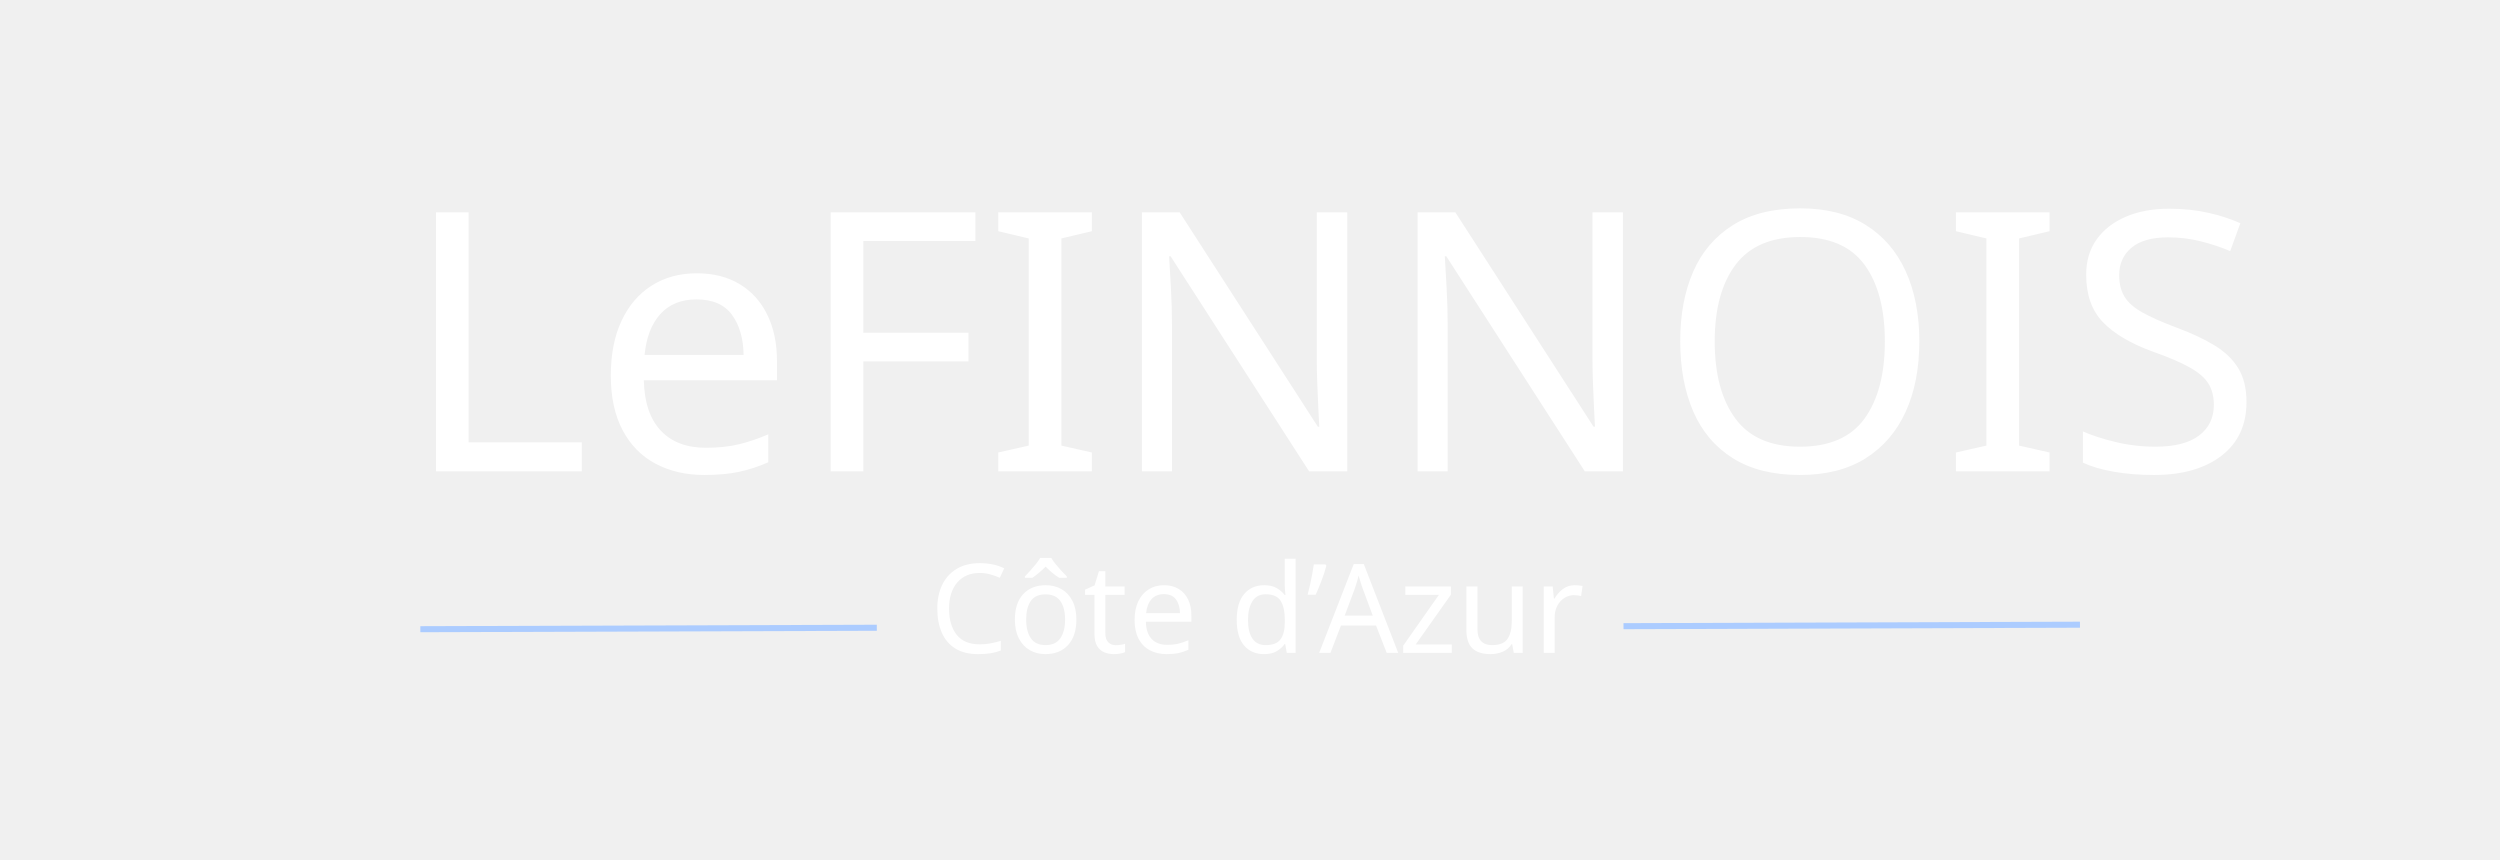
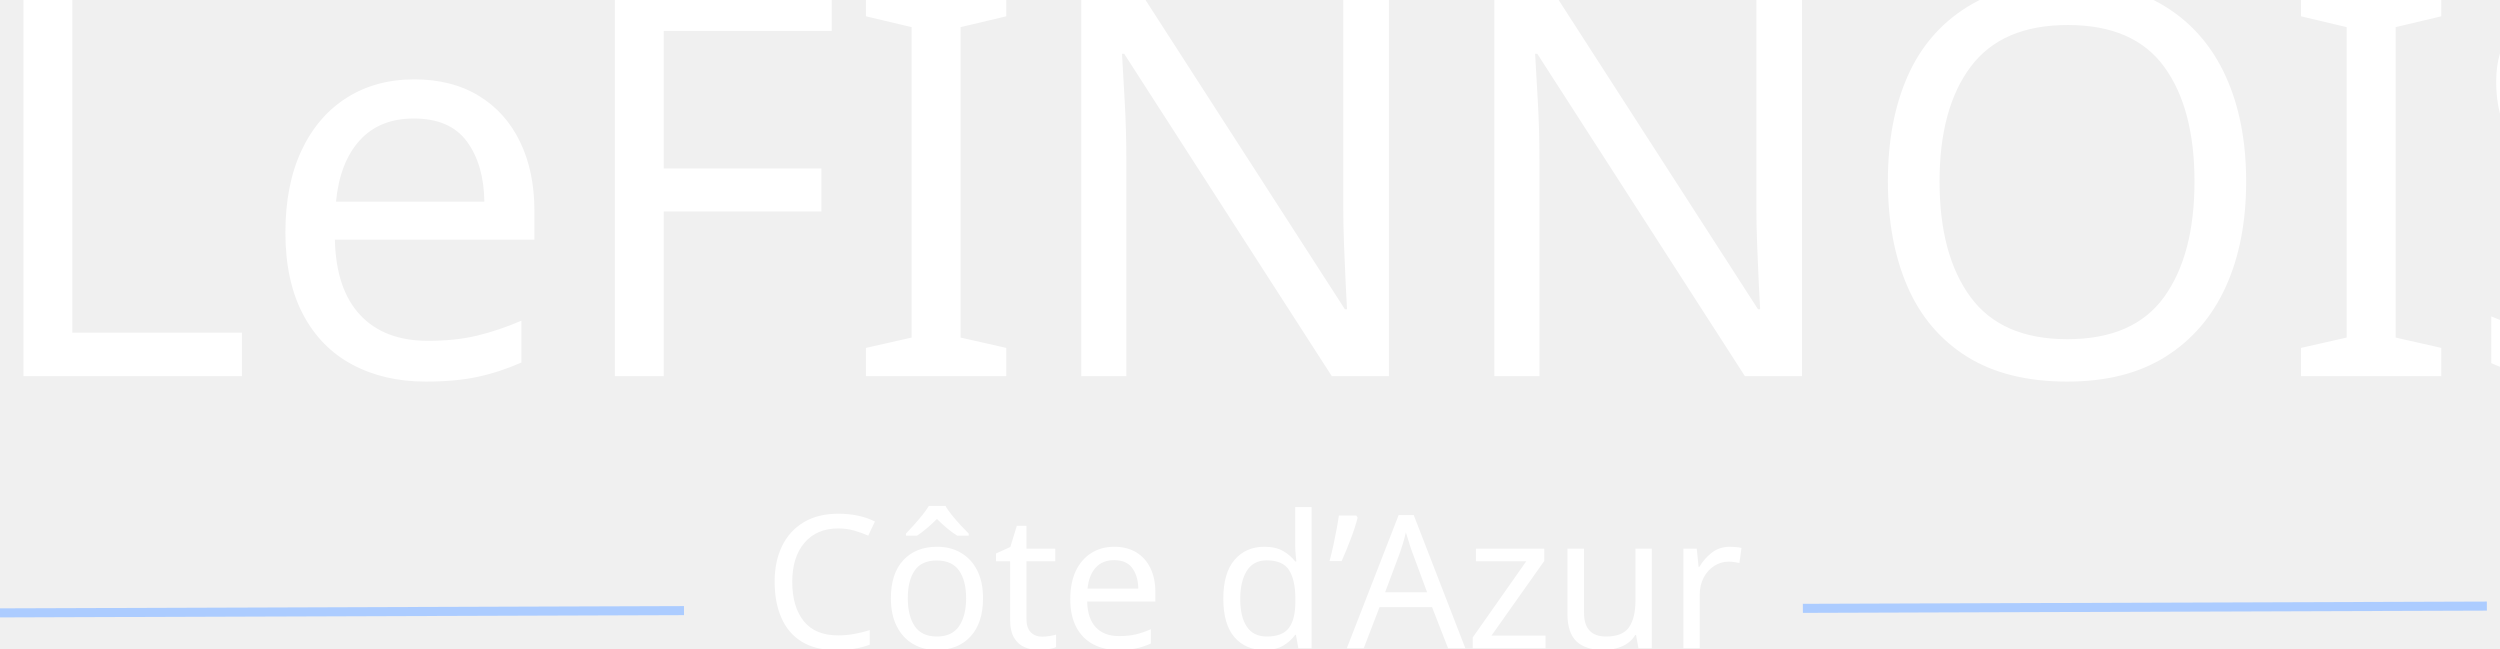
- <svg xmlns="http://www.w3.org/2000/svg" version="1.1" id="Layer_1" x="0px" y="0px" viewBox="0 0 827 284.28" style="enable-background:new 0 0 827 284.28;" xml:space="preserve">
+ <svg xmlns="http://www.w3.org/2000/svg" version="1.1" id="Layer_1" x="0px" y="0px" viewBox="0 0 551.9 143.1" style="enable-background:new 0 0 551.9 143.1;" xml:space="preserve">
  <style type="text/css">
- 	.st0{fill:#FFFFFF;stroke:#ACCCFF;stroke-width:2;stroke-miterlimit:10;}
+ 	.st0{fill:none;stroke:#ACCCFF;stroke-width:2;stroke-miterlimit:10;}
	.st1{fill:#FFFFFF;}
	.st2{font-family:'Nubb-Regular';}
	.st3{font-size:41px;}
	.st4{font-size:120px;}
</style>
  <g>
-     <line class="st0" x1="139.05" y1="208.14" x2="290.05" y2="207.66" />
-     <text transform="matrix(1 0 0 1 307.5571 215.9775)" class="st1 st2 st3">Côte d’Azur</text>
-     <line class="st0" x1="537.05" y1="207.14" x2="688.05" y2="206.65" />
-     <text transform="matrix(1 0 0 1 132.5838 155.9203)" class="st1 st2 st4">LeFINNOIS</text>
+     <line class="st0" x1="0" y1="135.3" x2="151" y2="134.8" />
+     <text transform="matrix(1 0 0 1 168.5071 143.0947)" class="st1 st2 st3">Côte d’Azur</text>
+     <line class="st0" x1="398" y1="134.3" x2="549" y2="133.8" />
+     <text transform="matrix(1 0 0 1 -6.4663 83.0371)" class="st1 st2 st4">LeFINNOIS</text>
  </g>
</svg>
